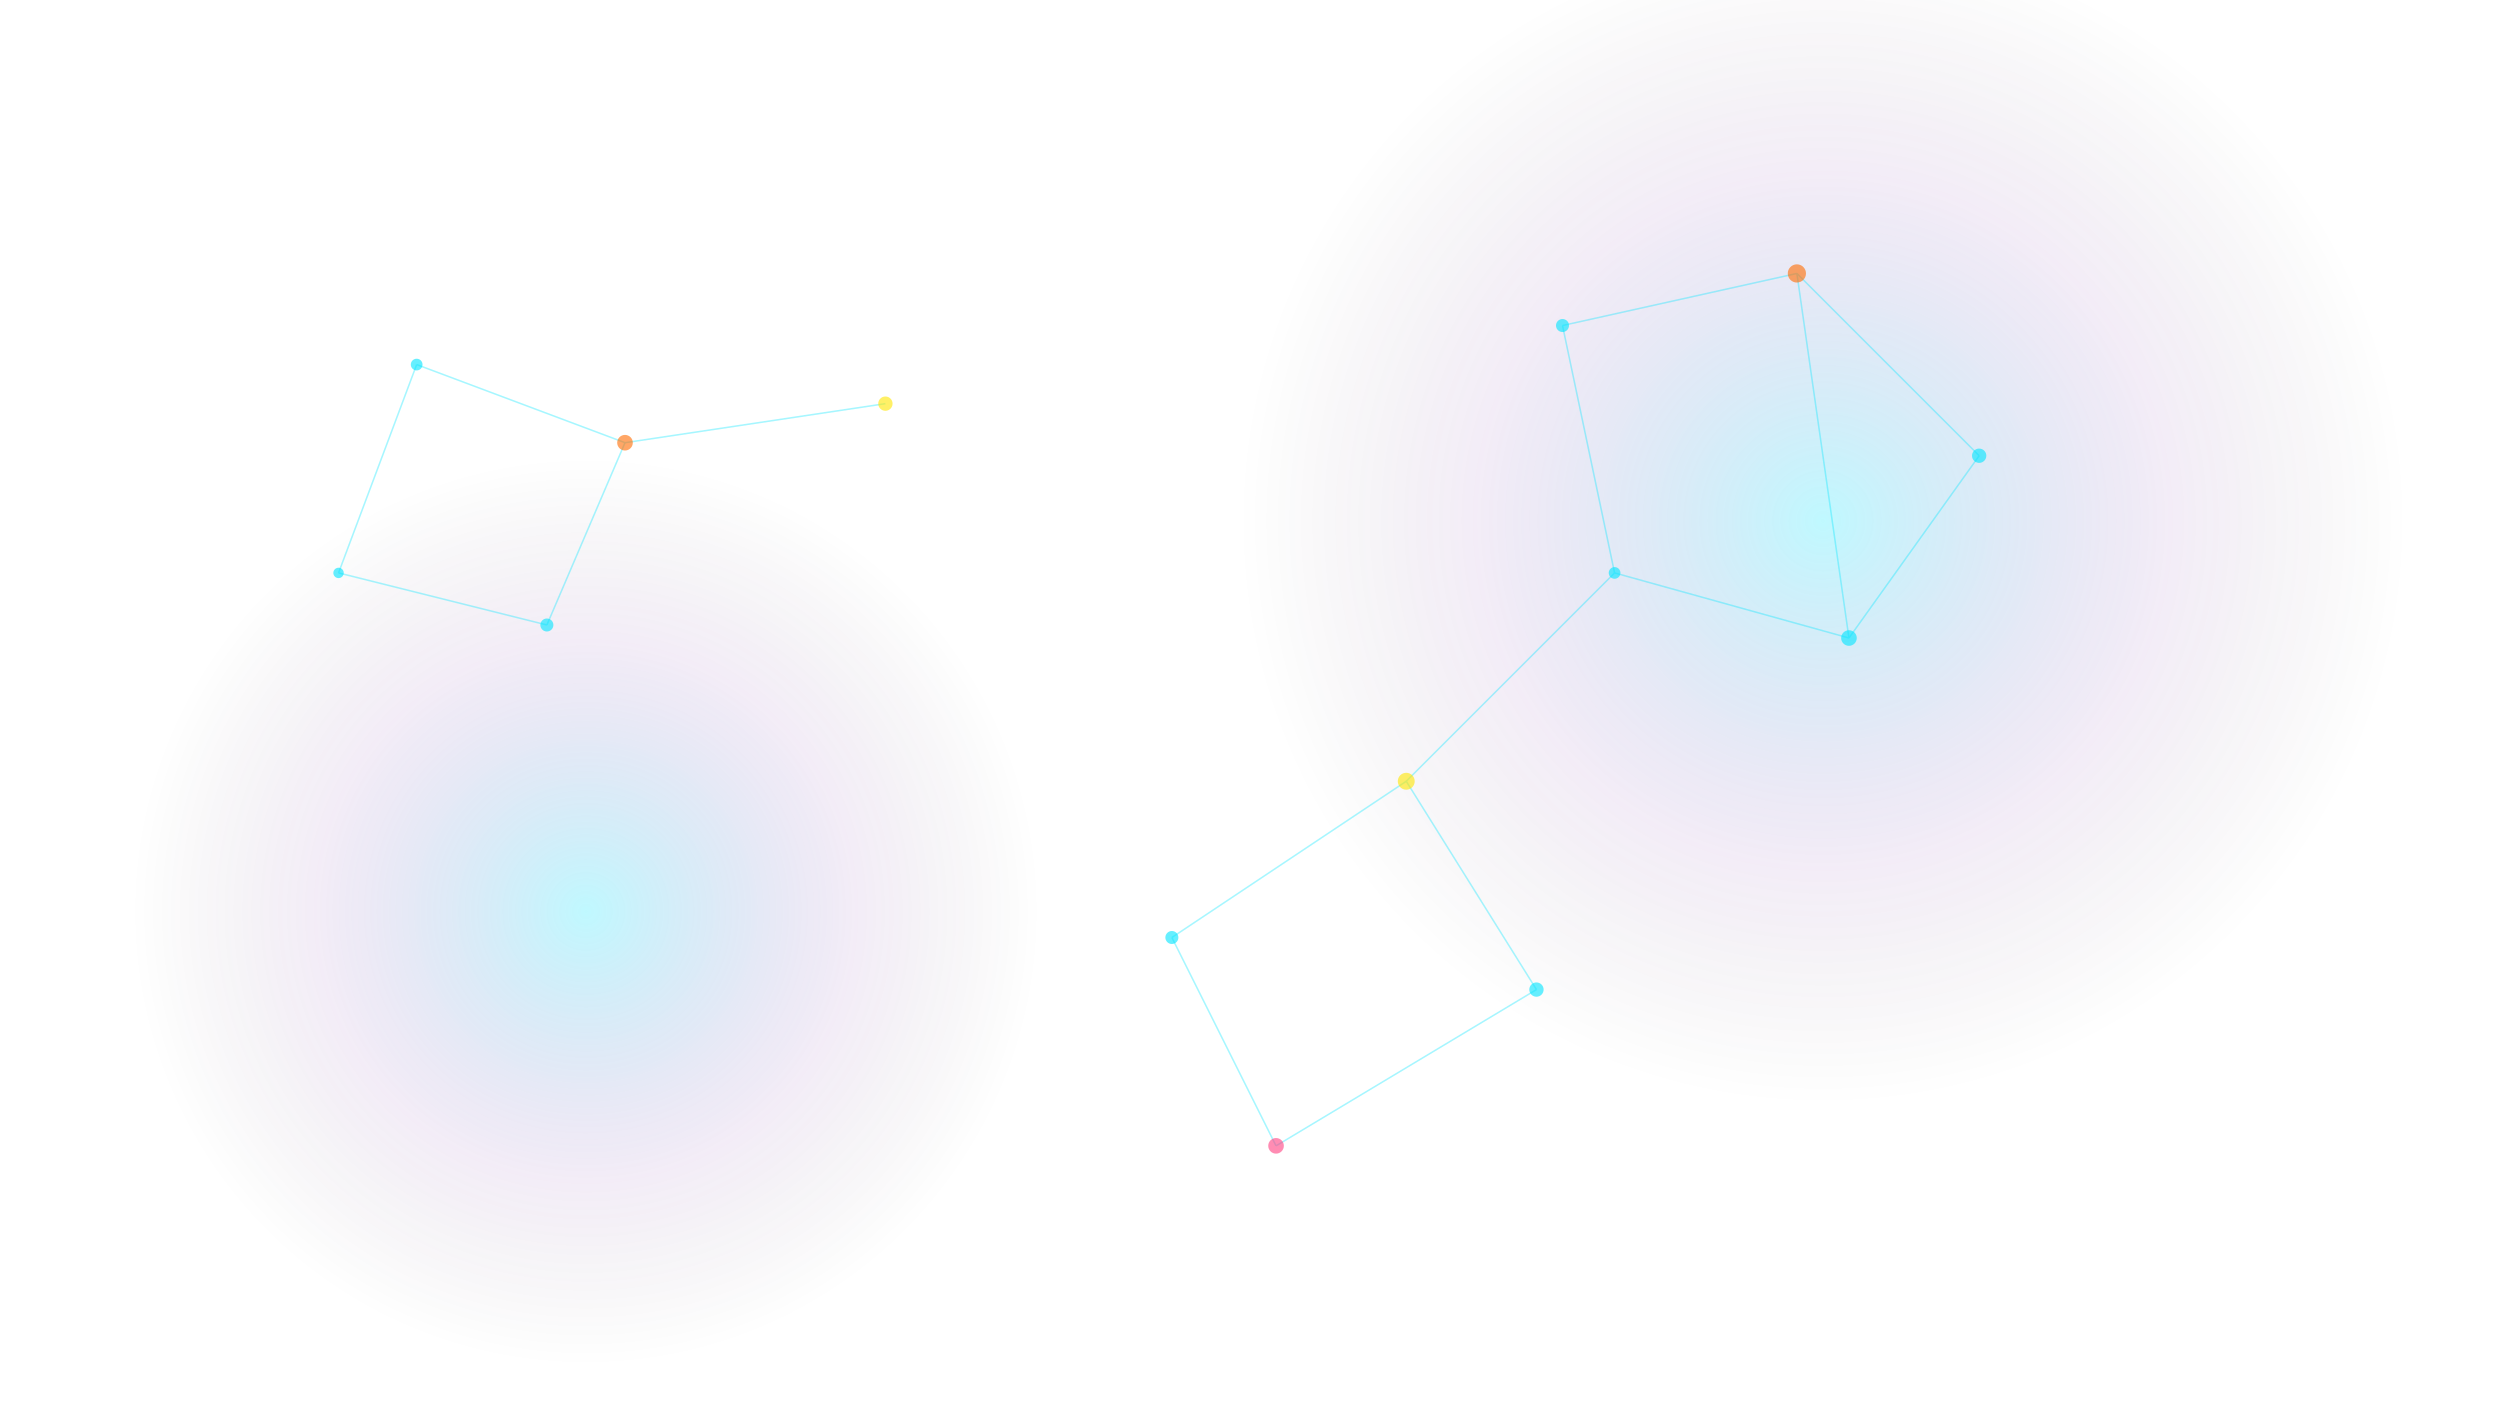
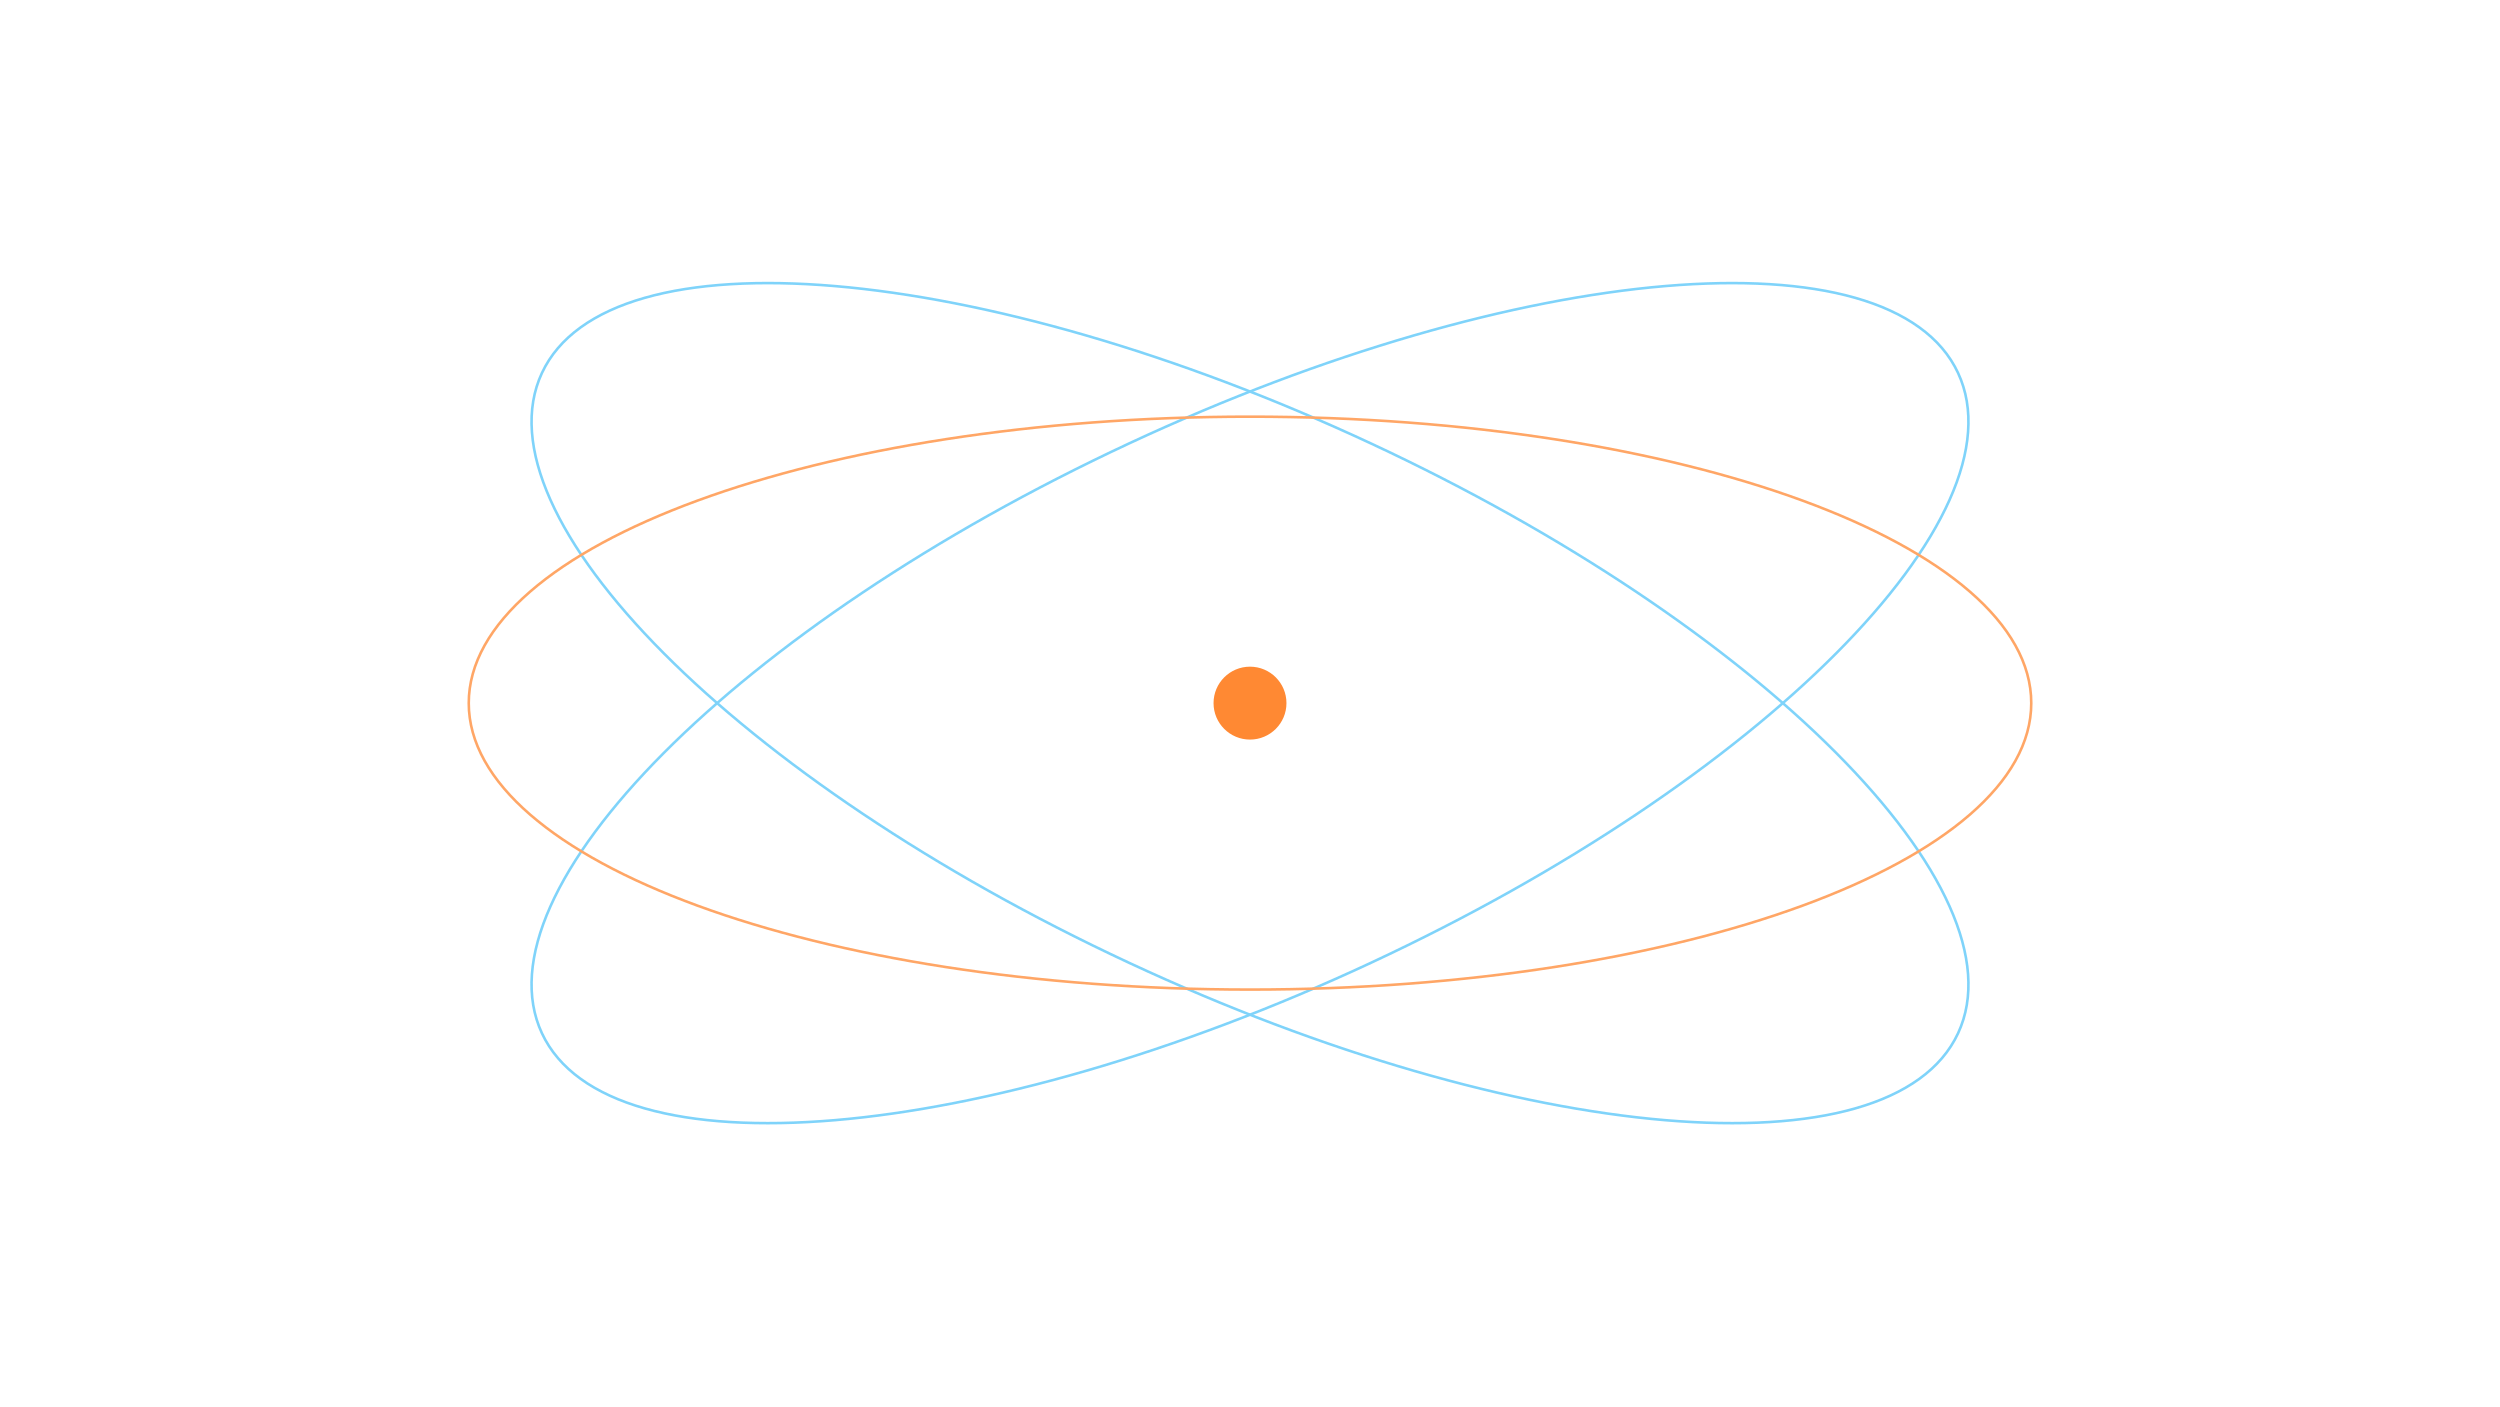
<svg xmlns="http://www.w3.org/2000/svg" viewBox="0 0 1920 1080" width="100%" height="100%">
-   <defs>
-     <radialGradient id="qGlow" cx="50%" cy="50%" r="50%">
-       <stop offset="0%" stop-color="#00E5FF" stop-opacity="0.25" />
-       <stop offset="60%" stop-color="#6A1B9A" stop-opacity="0.08" />
-       <stop offset="100%" stop-color="transparent" stop-opacity="0" />
-     </radialGradient>
-     <filter id="blurFilter" x="-20%" y="-20%" width="140%" height="140%">
-       <feGaussianBlur stdDeviation="6" />
-     </filter>
-   </defs>
-   <rect width="1920" height="1080" fill="transparent" />
-   <circle cx="1400" cy="400" r="450" fill="url(#qGlow)" />
-   <circle cx="450" cy="700" r="350" fill="url(#qGlow)" />
-   <g stroke="#00E5FF" stroke-width="1.2" opacity="0.35">
-     <line x1="320" y1="280" x2="480" y2="340" />
-     <line x1="480" y1="340" x2="420" y2="480" />
-     <line x1="420" y1="480" x2="260" y2="440" />
-     <line x1="260" y1="440" x2="320" y2="280" />
-     <line x1="480" y1="340" x2="680" y2="310" />
-     <line x1="1200" y1="250" x2="1380" y2="210" />
-     <line x1="1380" y1="210" x2="1520" y2="350" />
-     <line x1="1520" y1="350" x2="1420" y2="490" />
-     <line x1="1420" y1="490" x2="1240" y2="440" />
-     <line x1="1240" y1="440" x2="1200" y2="250" />
-     <line x1="1380" y1="210" x2="1420" y2="490" />
-     <line x1="1240" y1="440" x2="1080" y2="600" />
-     <line x1="900" y1="720" x2="1080" y2="600" />
-     <line x1="1080" y1="600" x2="1180" y2="760" />
-     <line x1="1180" y1="760" x2="980" y2="880" />
-     <line x1="980" y1="880" x2="900" y2="720" />
+   <g fill="none" stroke="#29B6F6" stroke-width="2" opacity="0.6">
+     <ellipse cx="960" cy="540" rx="600" ry="220" transform="rotate(-25 960 540)" />
+     <ellipse cx="960" cy="540" rx="600" ry="220" transform="rotate(25 960 540)" />
+     <ellipse cx="960" cy="540" rx="600" ry="220" stroke="#FF6B00" />
  </g>
-   <g fill="#00E5FF" opacity="0.6">
-     <circle cx="320" cy="280" r="4.5" />
-     <circle cx="480" cy="340" r="6" fill="#FF6B00" />
-     <circle cx="420" cy="480" r="5" />
-     <circle cx="260" cy="440" r="4" />
-     <circle cx="680" cy="310" r="5.5" fill="#FFE600" />
-     <circle cx="1200" cy="250" r="5" />
-     <circle cx="1380" cy="210" r="7" fill="#FF6B00" />
-     <circle cx="1520" cy="350" r="5.5" />
-     <circle cx="1420" cy="490" r="6" fill="#00E5FF" />
-     <circle cx="1240" cy="440" r="4.5" />
-     <circle cx="1080" cy="600" r="6.5" fill="#FFE600" />
-     <circle cx="900" cy="720" r="5" />
-     <circle cx="1180" cy="760" r="5.5" />
-     <circle cx="980" cy="880" r="6" fill="#FF4081" />
-   </g>
+   <circle cx="960" cy="540" r="28" fill="#FF6B00" opacity="0.8" />
</svg>
